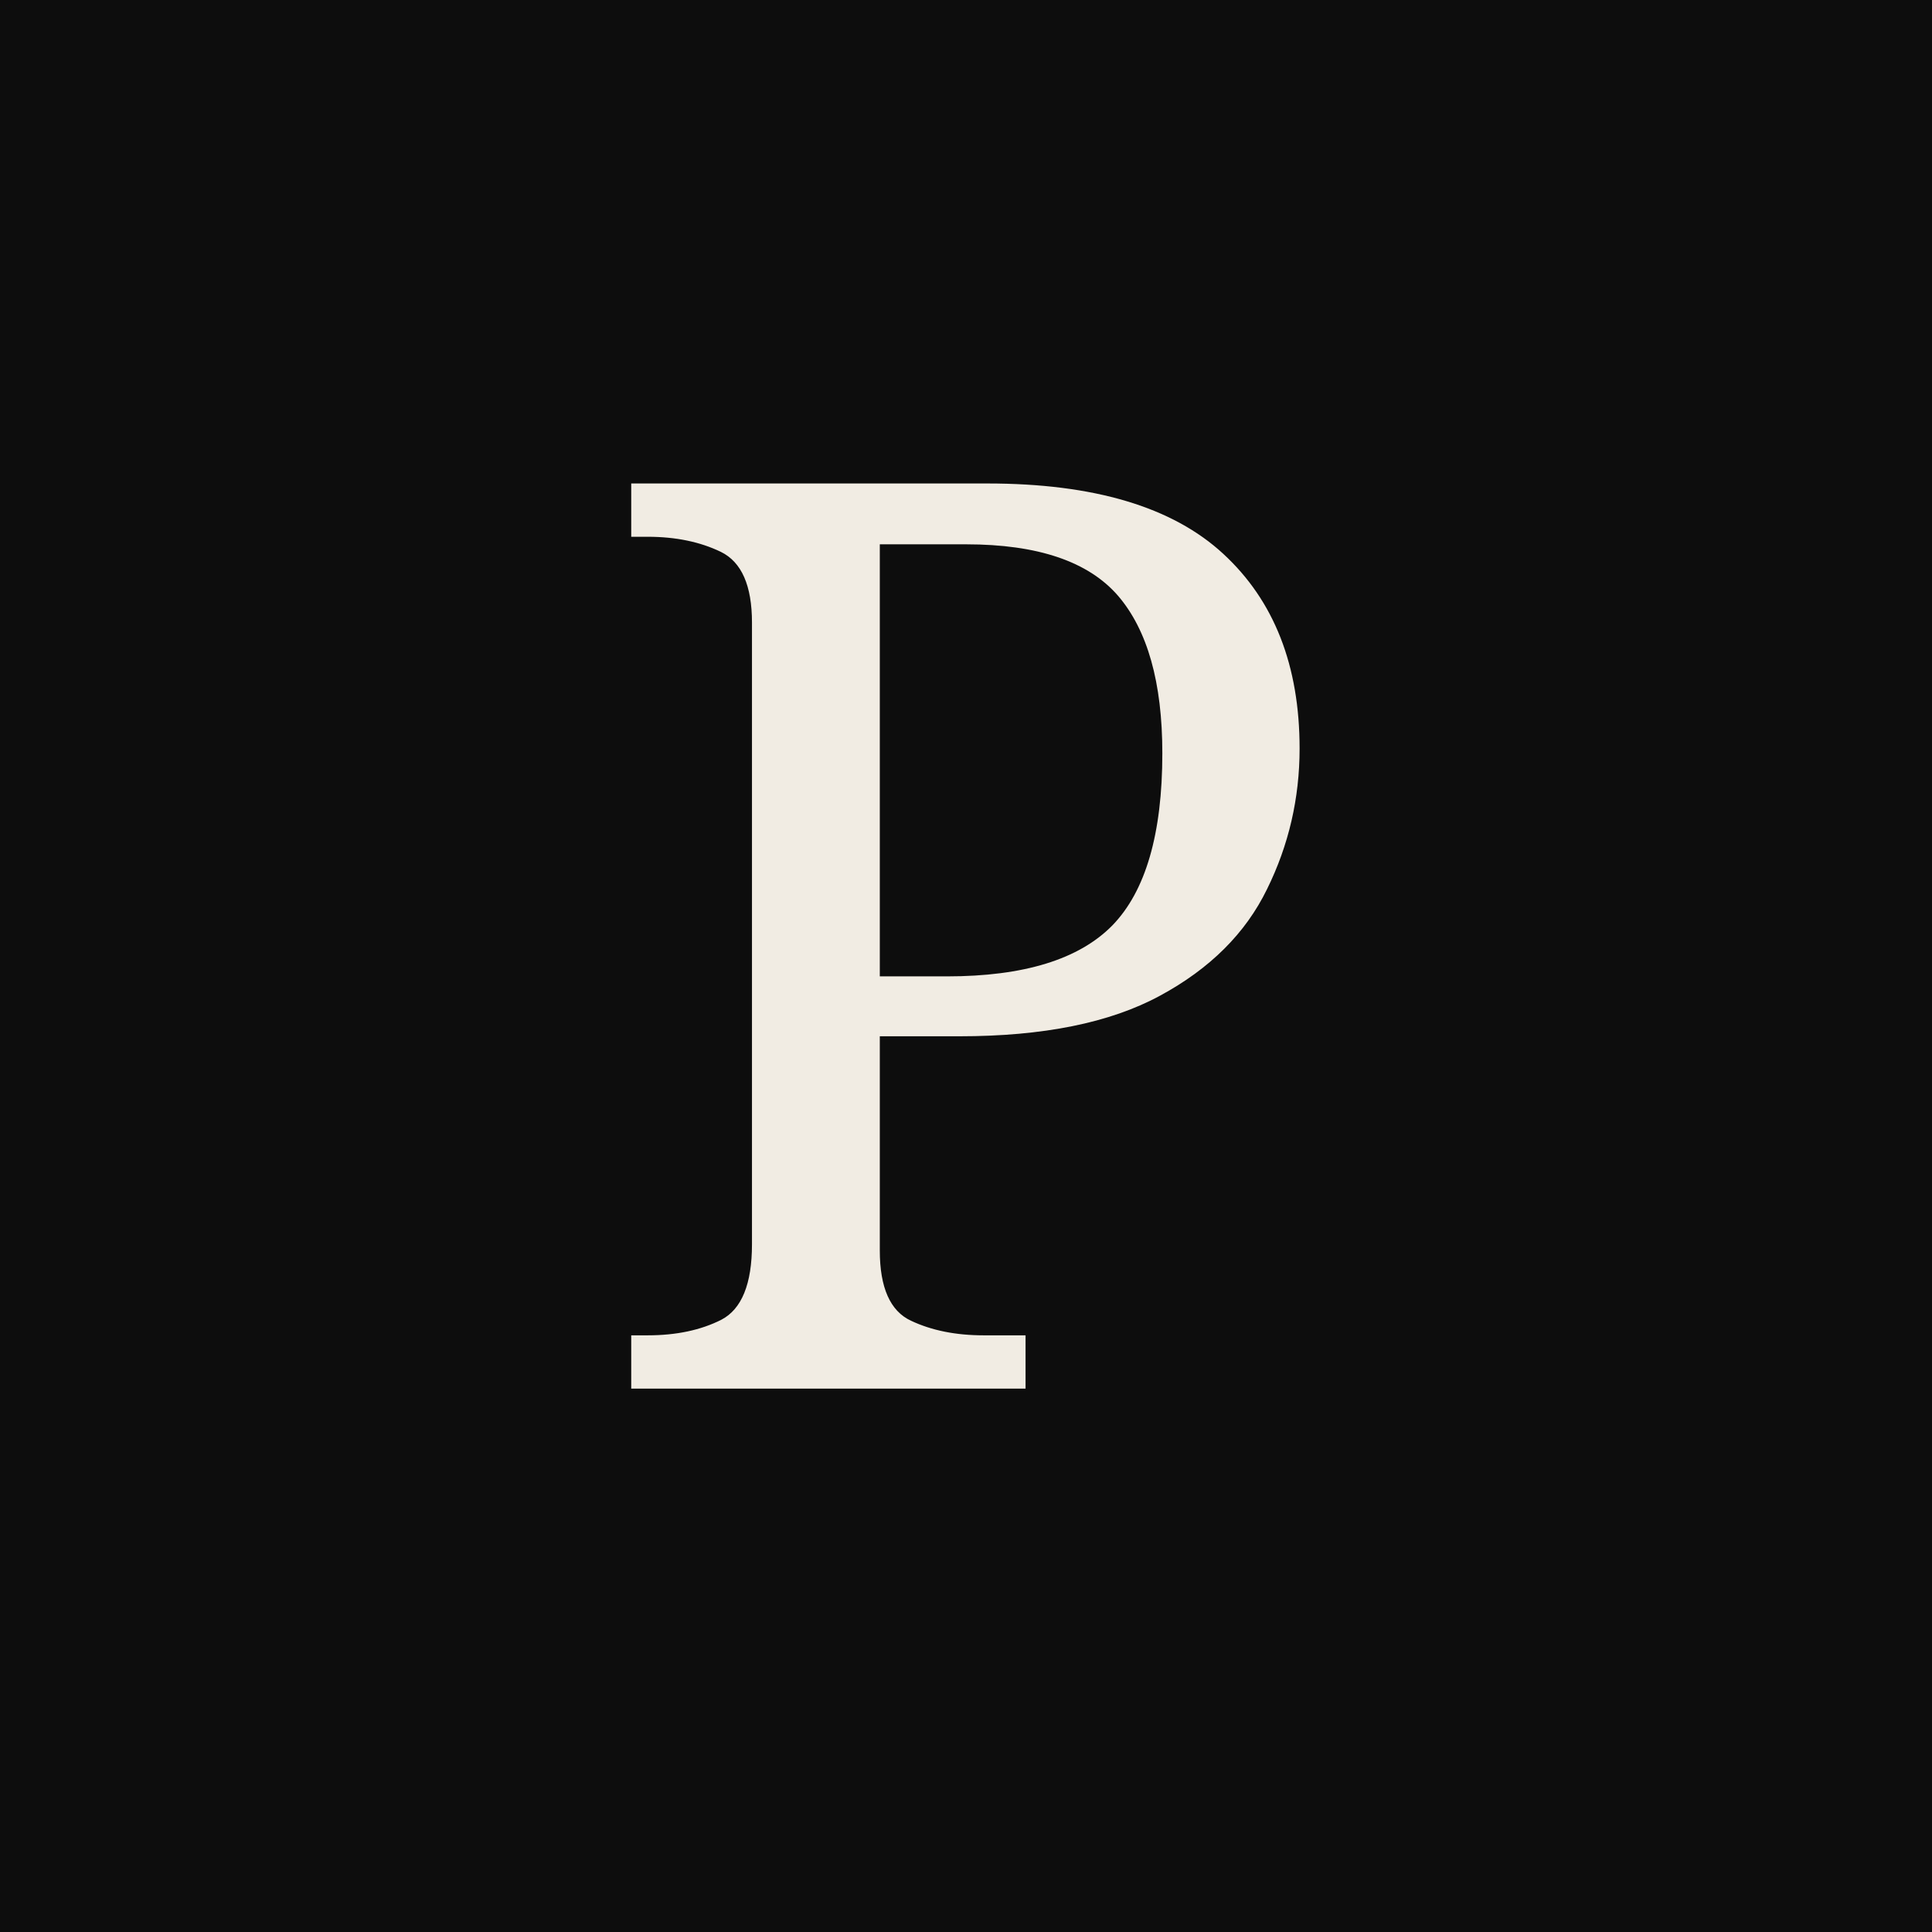
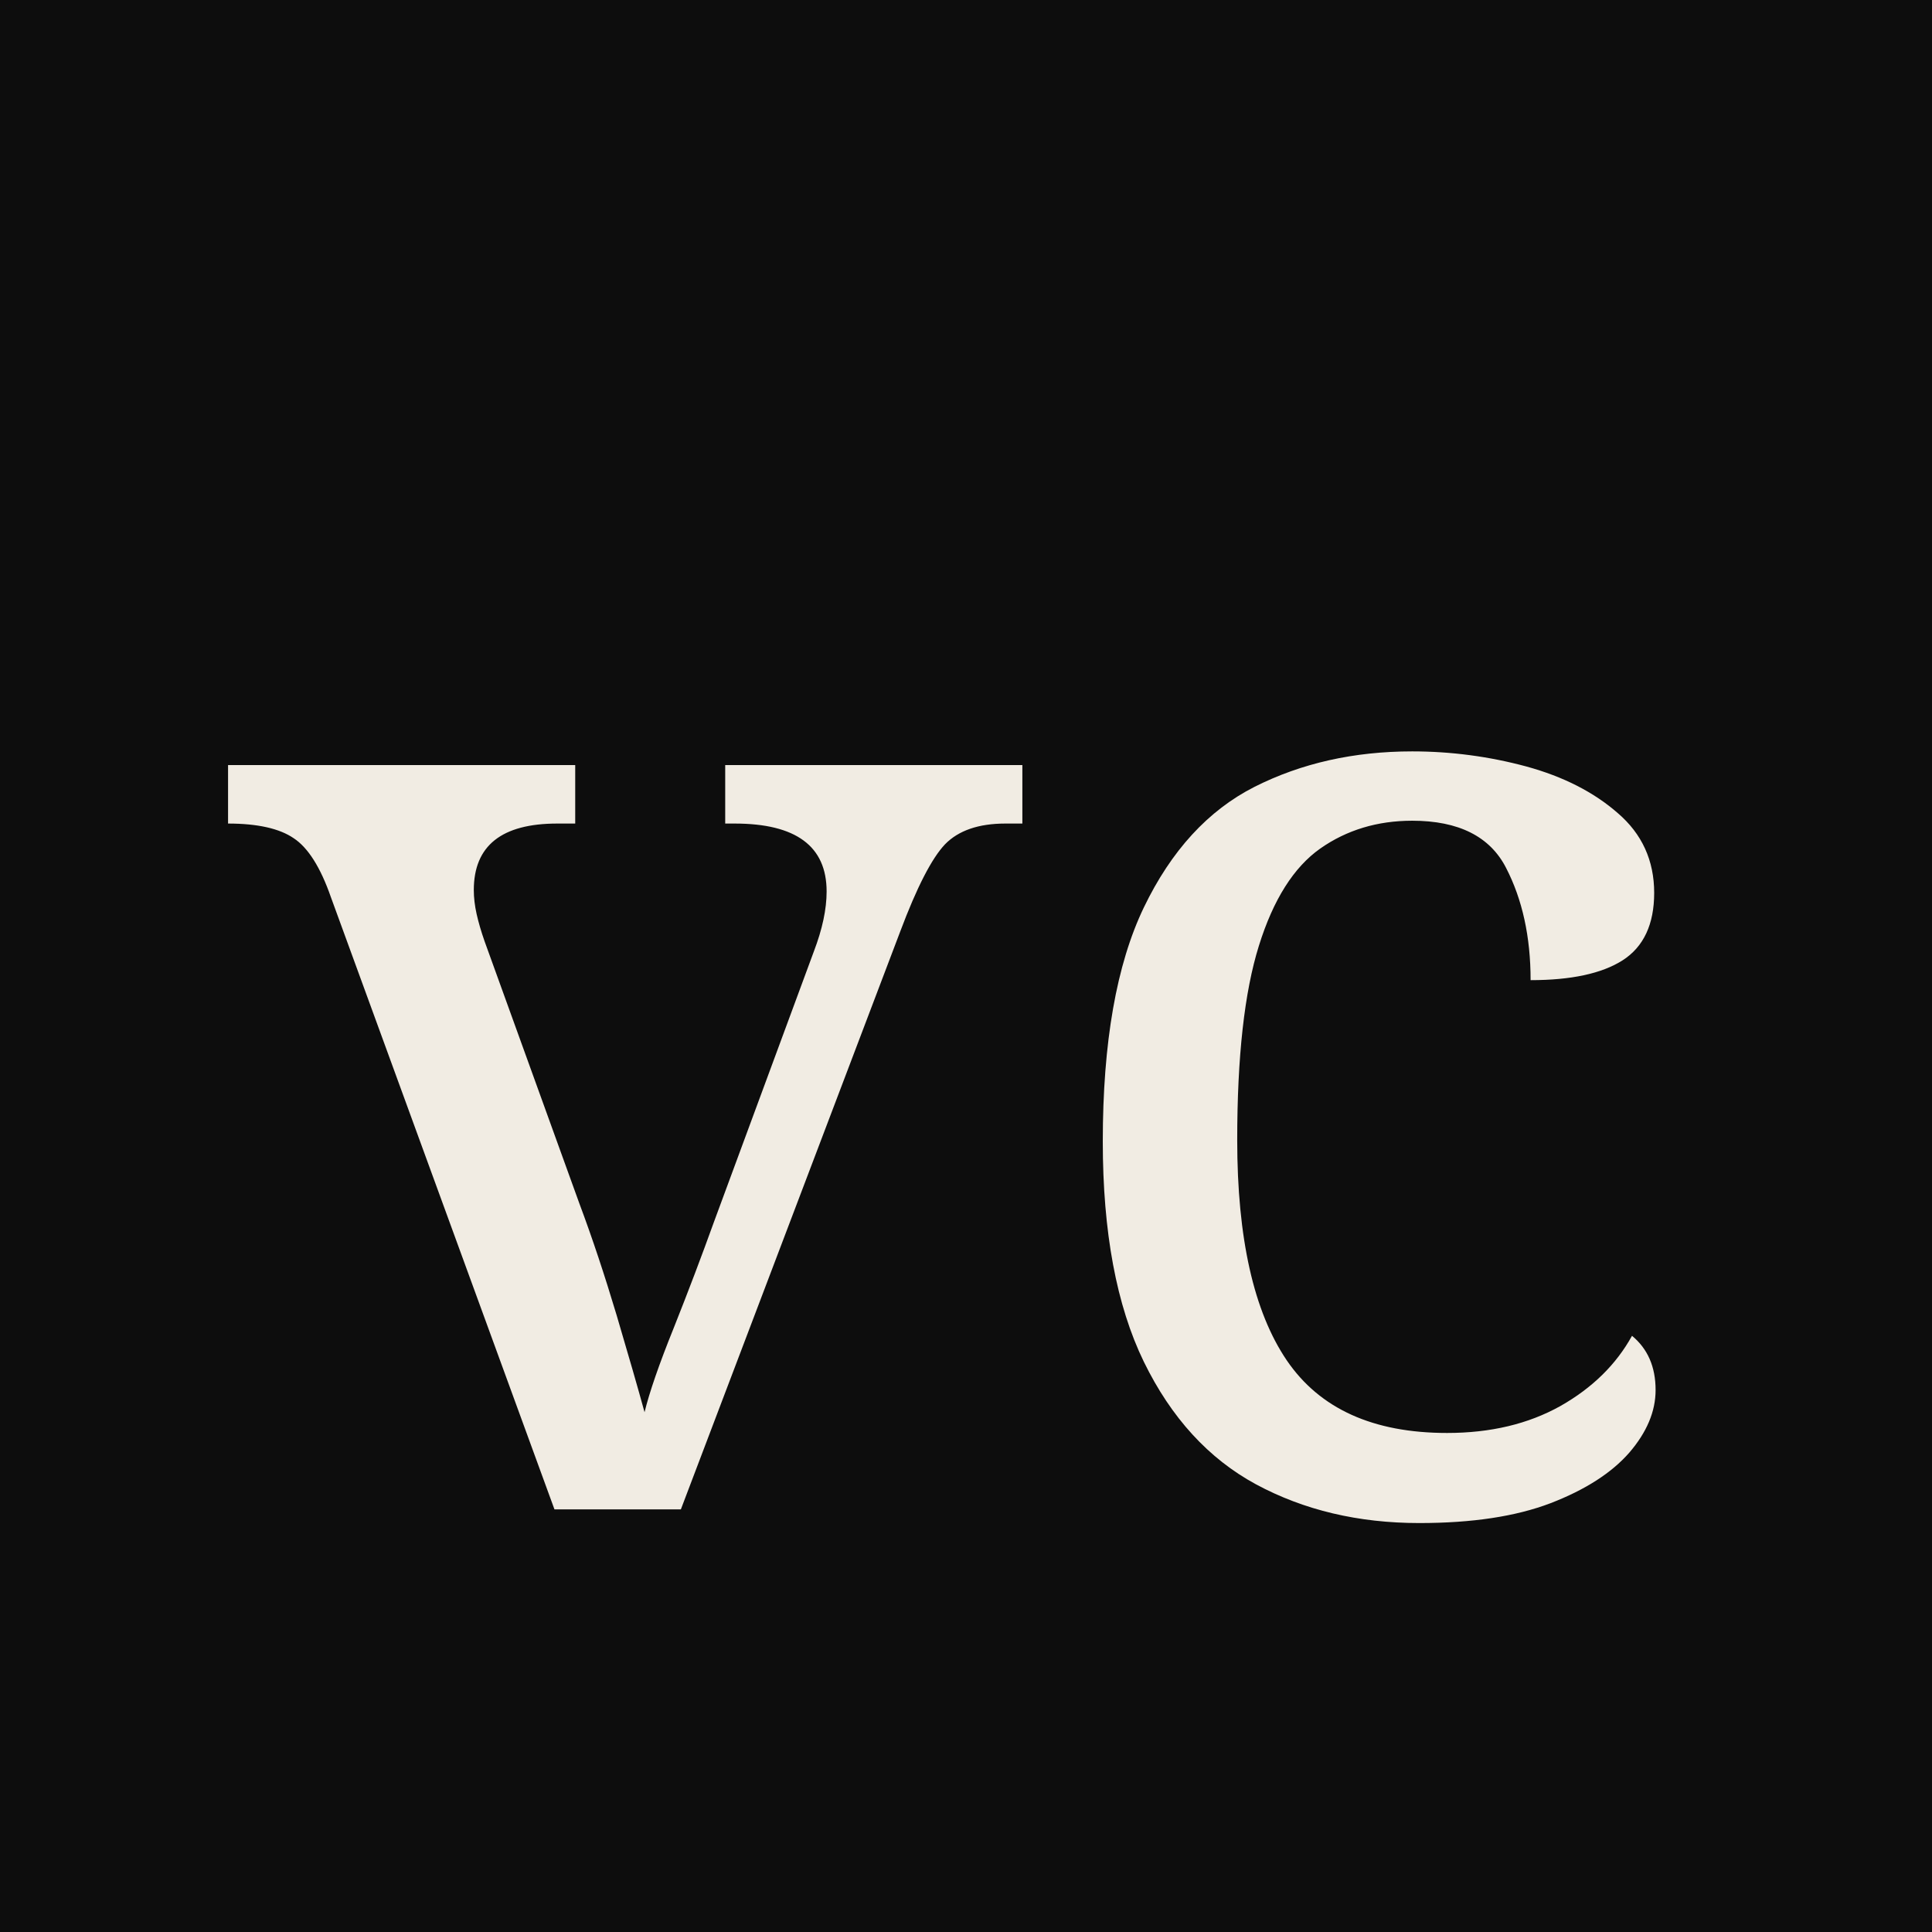
<svg xmlns="http://www.w3.org/2000/svg" viewBox="0 0 64 64">
  <rect width="64" height="64" fill="#0d0d0d" />
-   <text x="32" y="46" font-family="'Pirata One', 'UnifrakturMaguntia', serif" font-size="42" fill="#f1ece3" text-anchor="middle">P</text>
+   <text x="32" y="50" font-family="'Pirata One', 'UnifrakturMaguntia', serif" font-size="46" fill="#f1ece3" text-anchor="middle">vc</text>
</svg>
